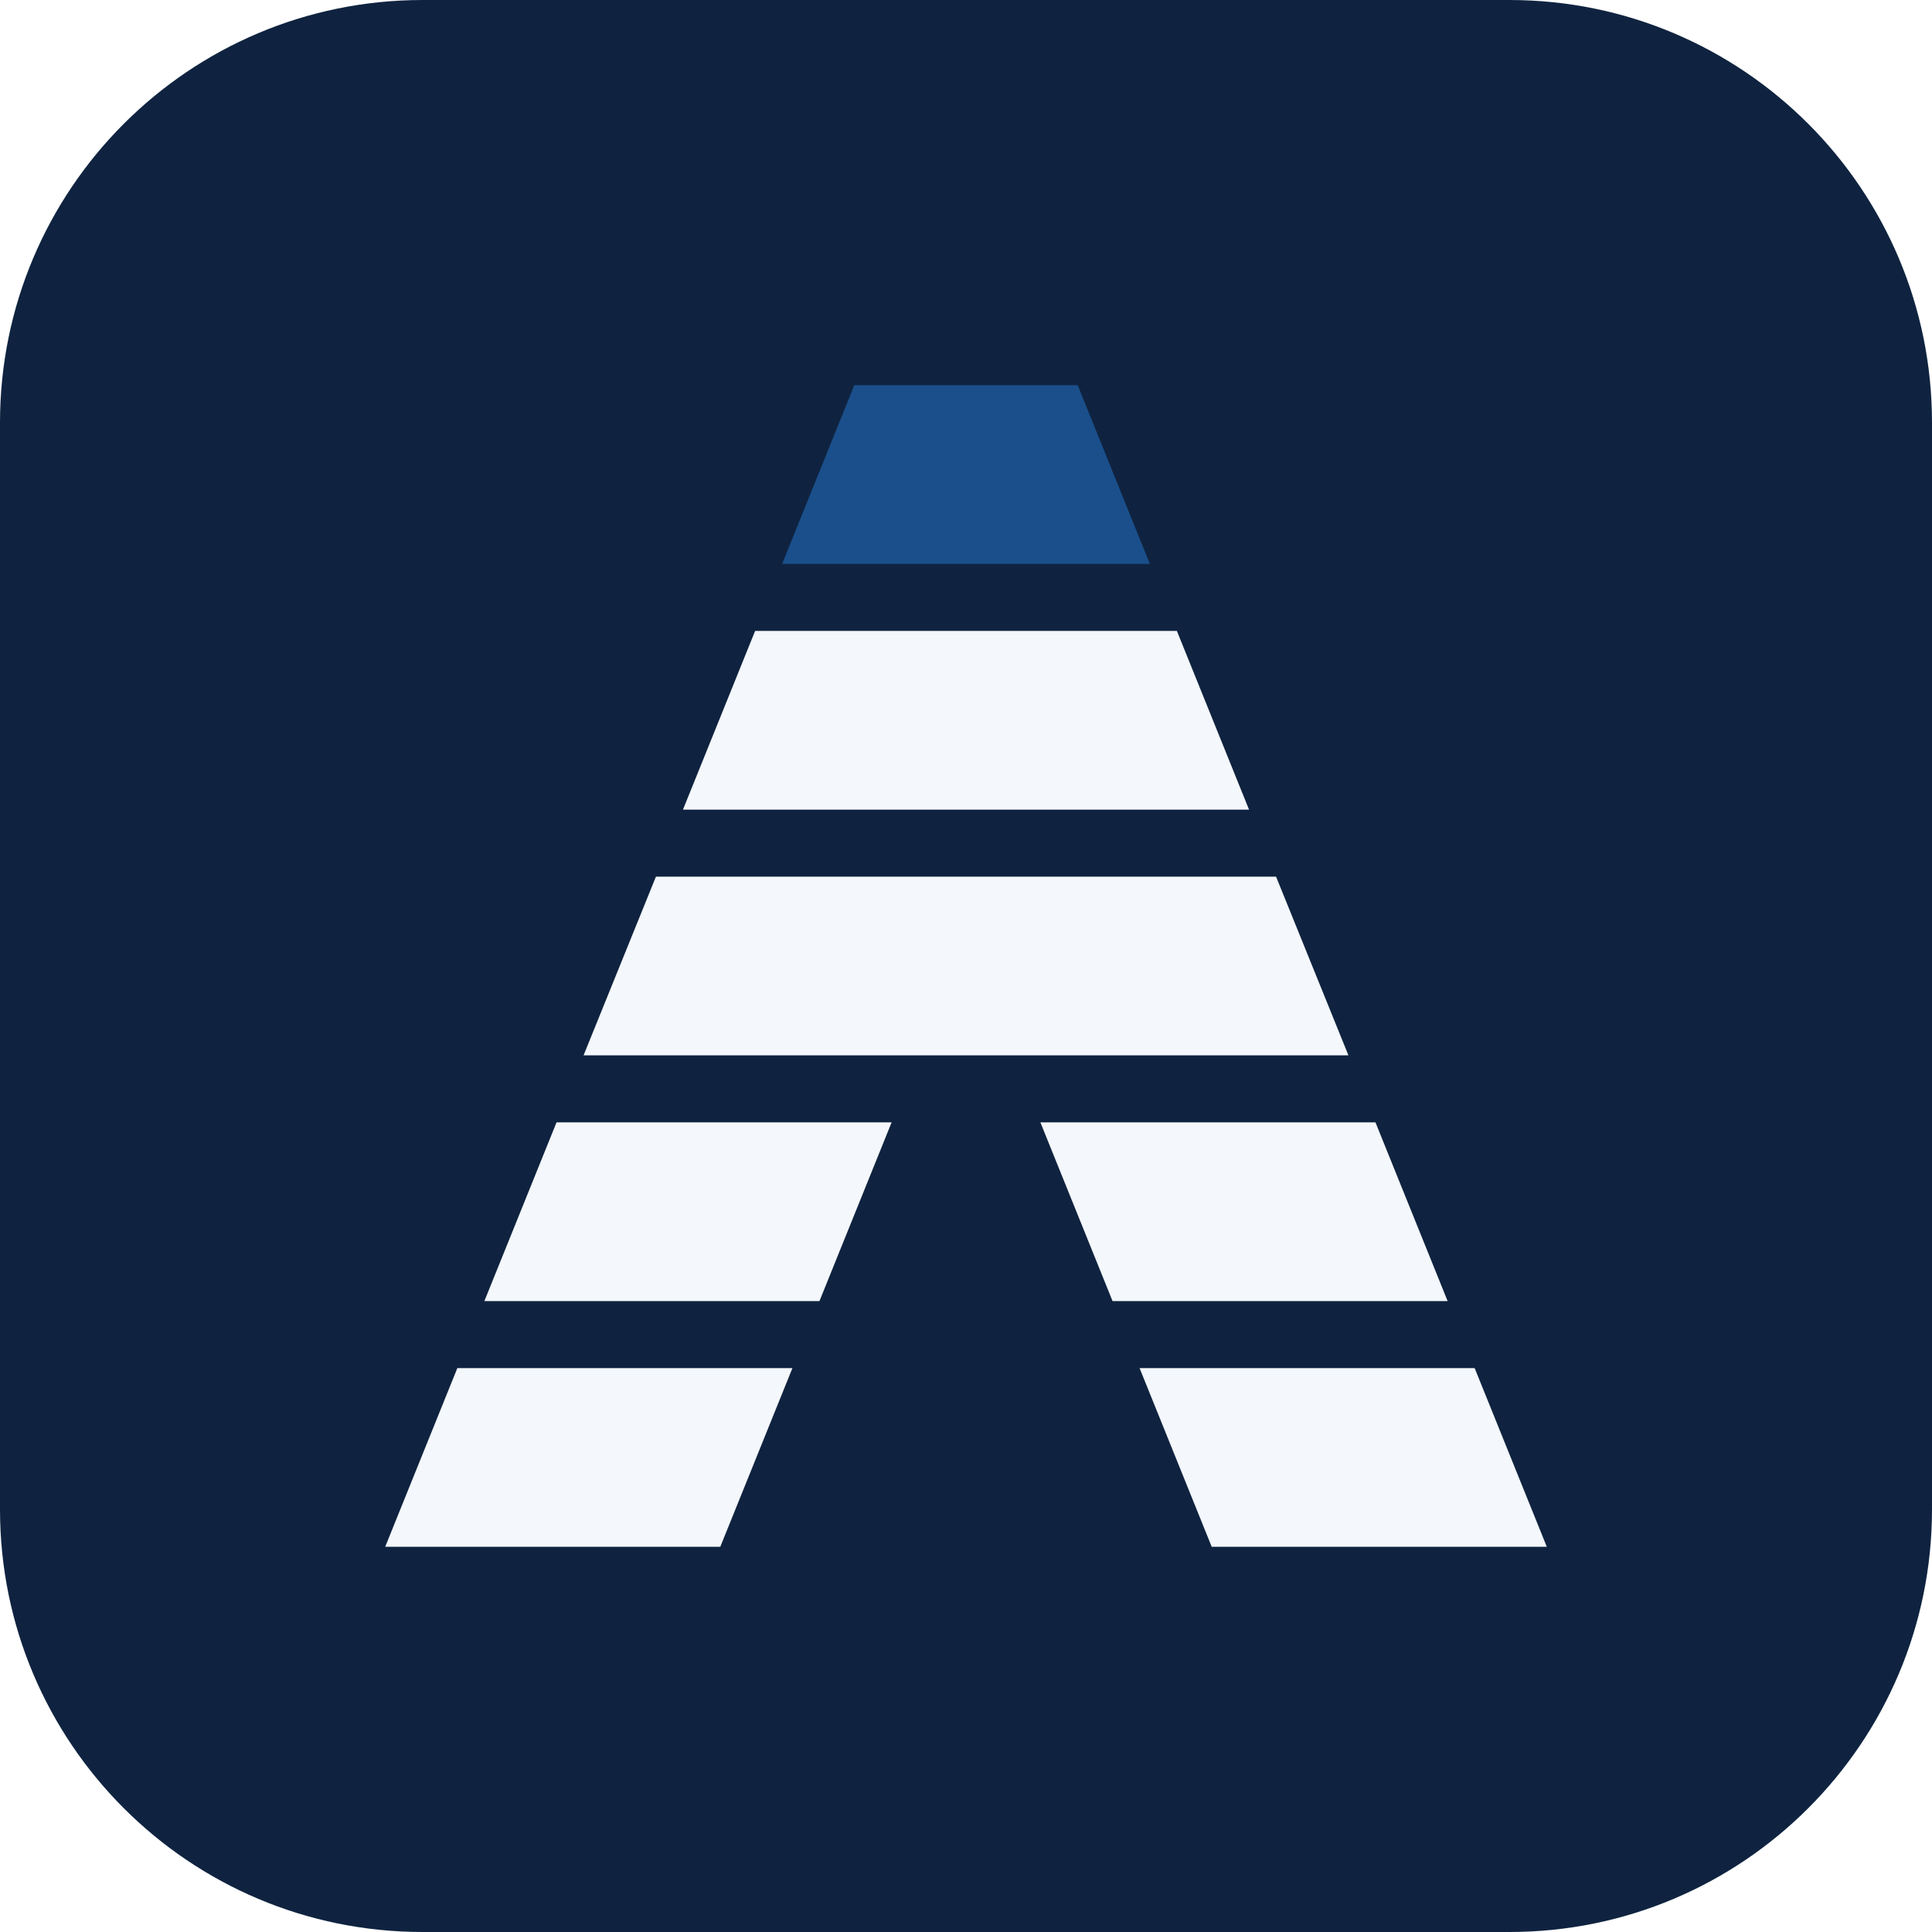
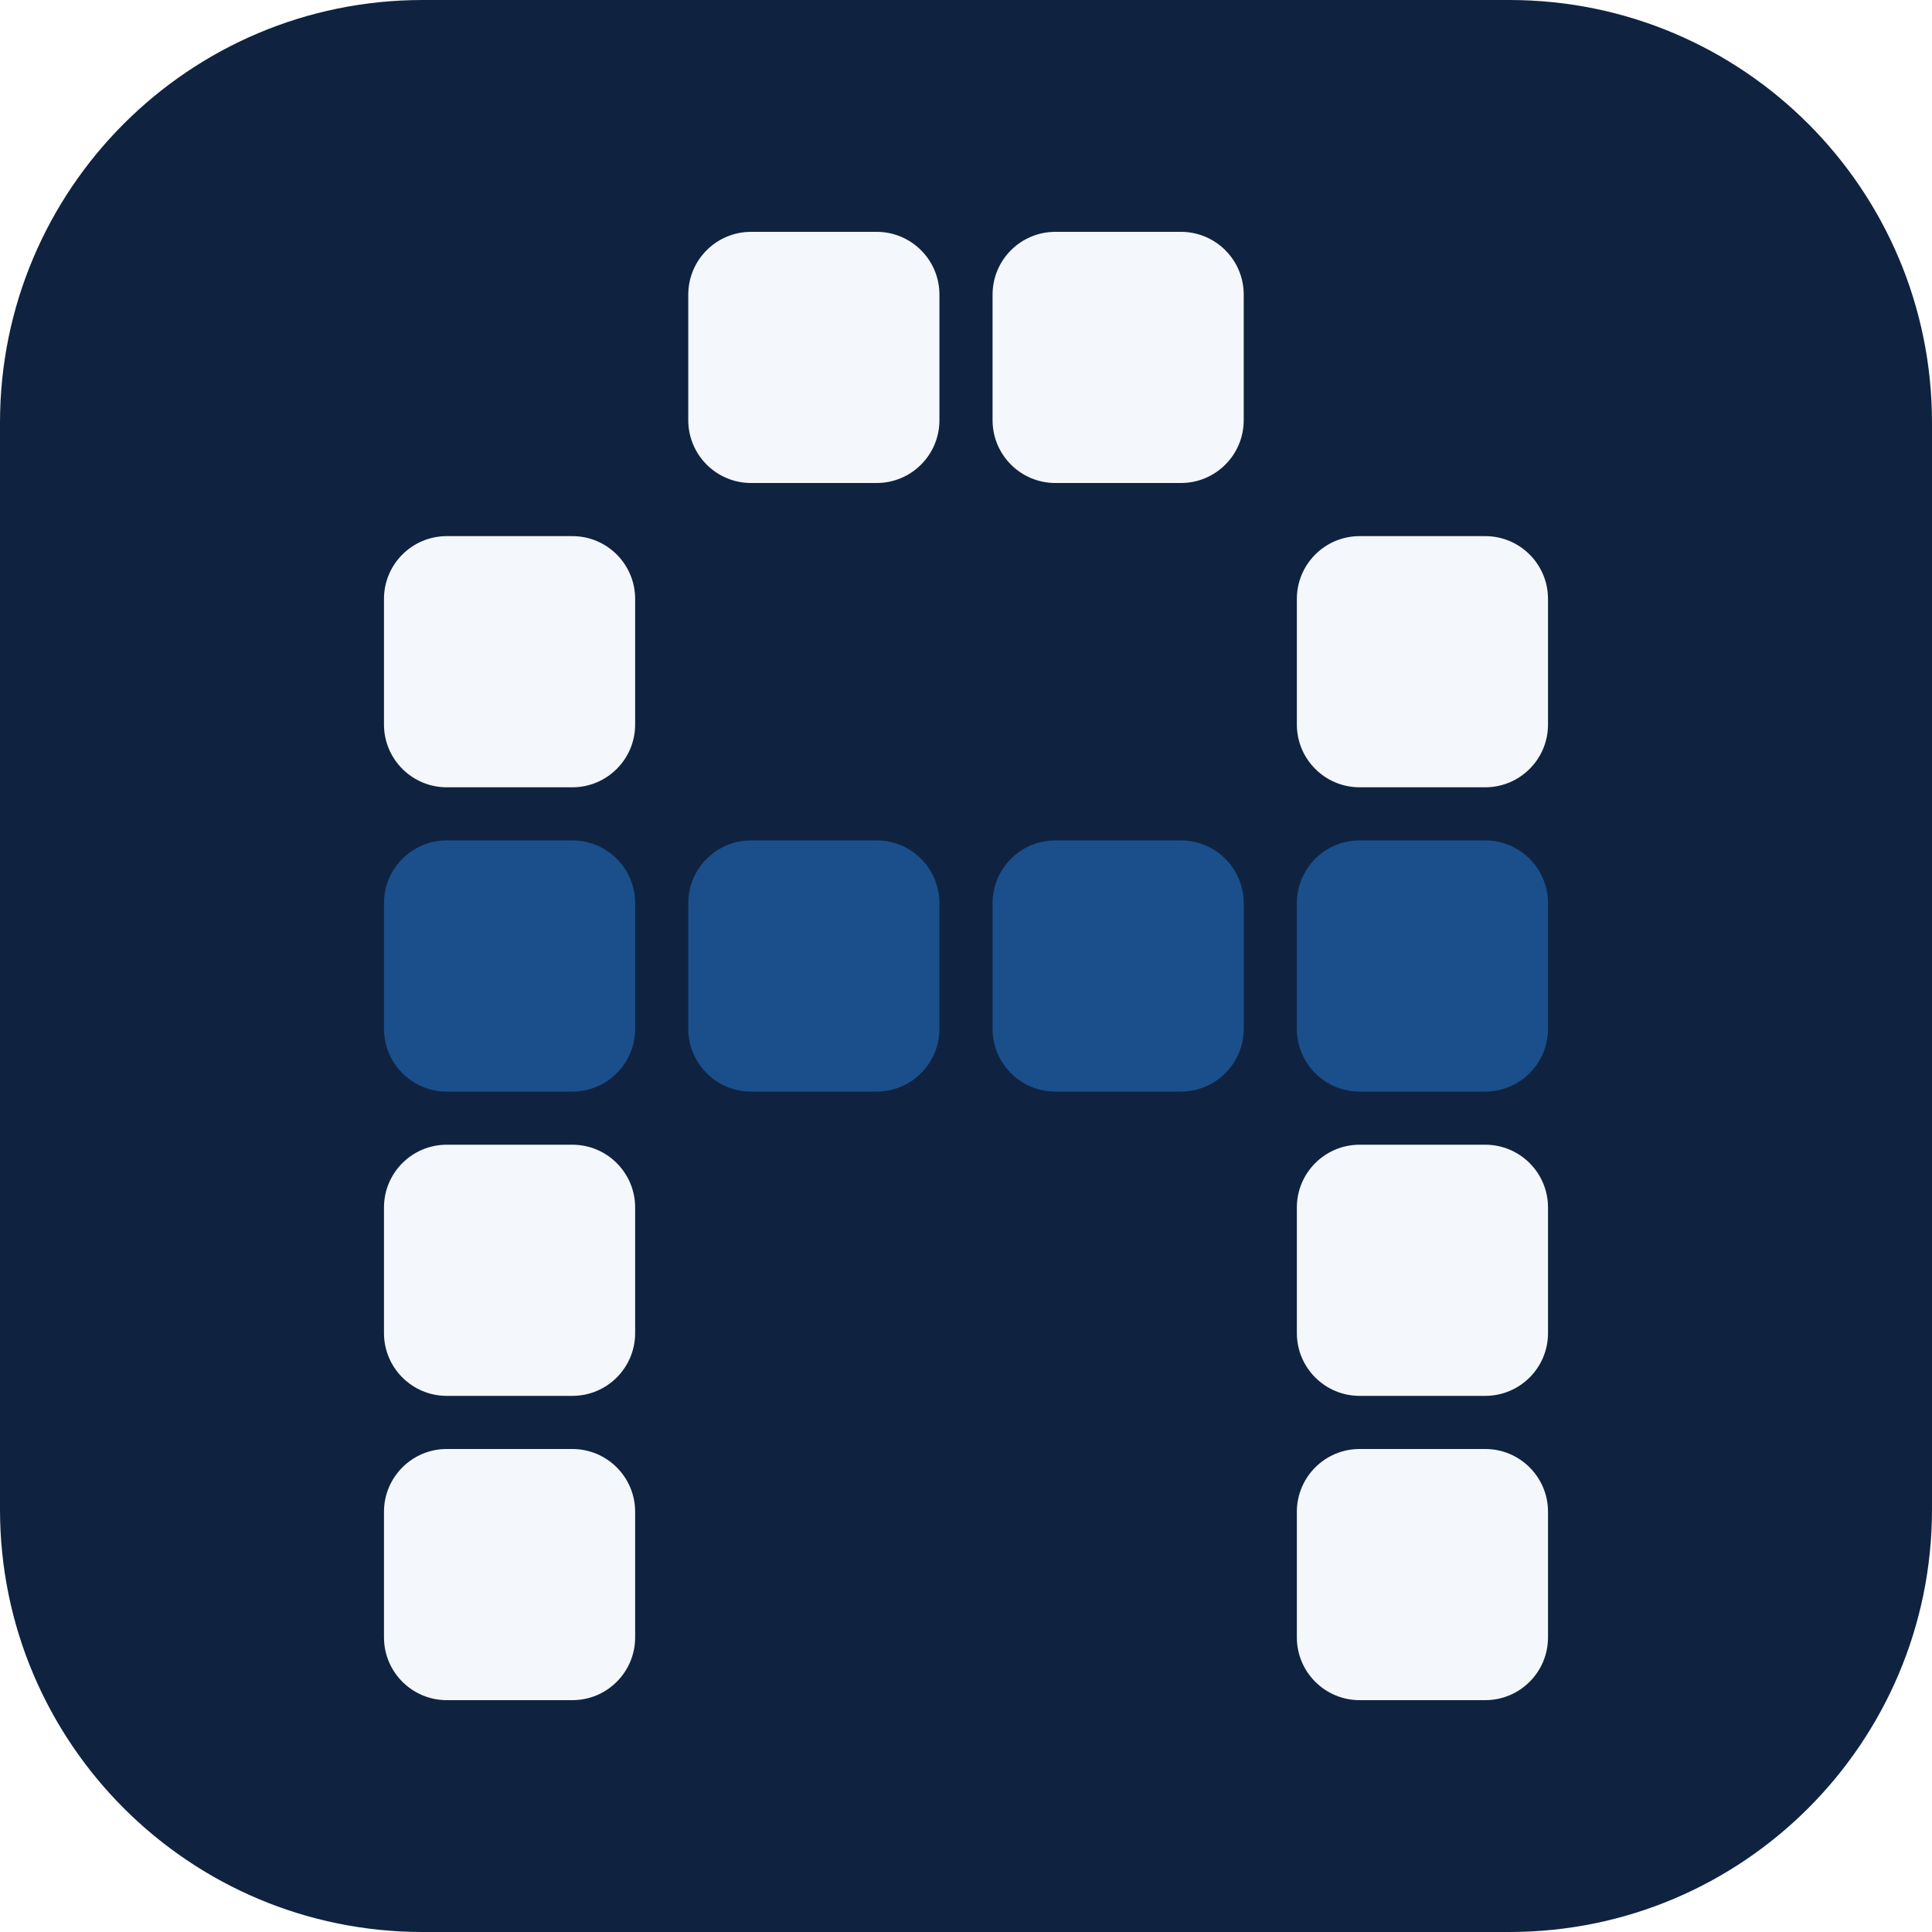
<svg xmlns="http://www.w3.org/2000/svg" viewBox="0 0 64 64">
  <rect width="64" height="64" rx="14" fill="#0f2340" />
-   <g transform="translate(32 32) scale(.74) translate(-32 -32)">
-     <polygon points="27.00,6.00 37.00,6.00 40.23,14.00 23.77,14.00" fill="#1a4f8b" />
-     <polygon points="22.56,17.00 41.44,17.00 44.67,25.00 19.33,25.00" fill="#f4f7fb" />
-     <polygon points="18.12,28.00 45.88,28.00 49.12,36.00 14.88,36.00" fill="#f4f7fb" />
-     <polygon points="13.67,39.00 28.67,39.00 25.44,47.00 10.44,47.00" fill="#f4f7fb" />
-     <polygon points="35.33,39.00 50.33,39.00 53.56,47.00 38.56,47.00" fill="#f4f7fb" />
-     <polygon points="9.23,50.00 24.23,50.00 21.00,58.00 6.00,58.00" fill="#f4f7fb" />
-     <polygon points="39.77,50.00 54.77,50.00 58.00,58.00 43.00,58.00" fill="#f4f7fb" />
+   <g transform="translate(32 32) scale(.8) translate(-32 -32)">
+     <rect x="20.50" y="1.60" width="10.4" height="10.4" rx="2.6" fill="#f4f7fb" />
+     <rect x="33.10" y="1.60" width="10.4" height="10.4" rx="2.6" fill="#f4f7fb" />
+     <rect x="7.90" y="14.20" width="10.4" height="10.4" rx="2.6" fill="#f4f7fb" />
+     <rect x="45.70" y="14.20" width="10.4" height="10.4" rx="2.6" fill="#f4f7fb" />
+     <rect x="7.90" y="26.80" width="10.4" height="10.4" rx="2.6" fill="#1a4f8b" />
+     <rect x="20.50" y="26.80" width="10.4" height="10.4" rx="2.6" fill="#1a4f8b" />
+     <rect x="33.10" y="26.80" width="10.4" height="10.4" rx="2.6" fill="#1a4f8b" />
+     <rect x="45.70" y="26.80" width="10.4" height="10.4" rx="2.6" fill="#1a4f8b" />
+     <rect x="7.90" y="39.40" width="10.4" height="10.4" rx="2.6" fill="#f4f7fb" />
+     <rect x="45.70" y="39.40" width="10.4" height="10.4" rx="2.6" fill="#f4f7fb" />
+     <rect x="7.90" y="52.00" width="10.4" height="10.4" rx="2.6" fill="#f4f7fb" />
+     <rect x="45.70" y="52.00" width="10.4" height="10.4" rx="2.6" fill="#f4f7fb" />
  </g>
</svg>
